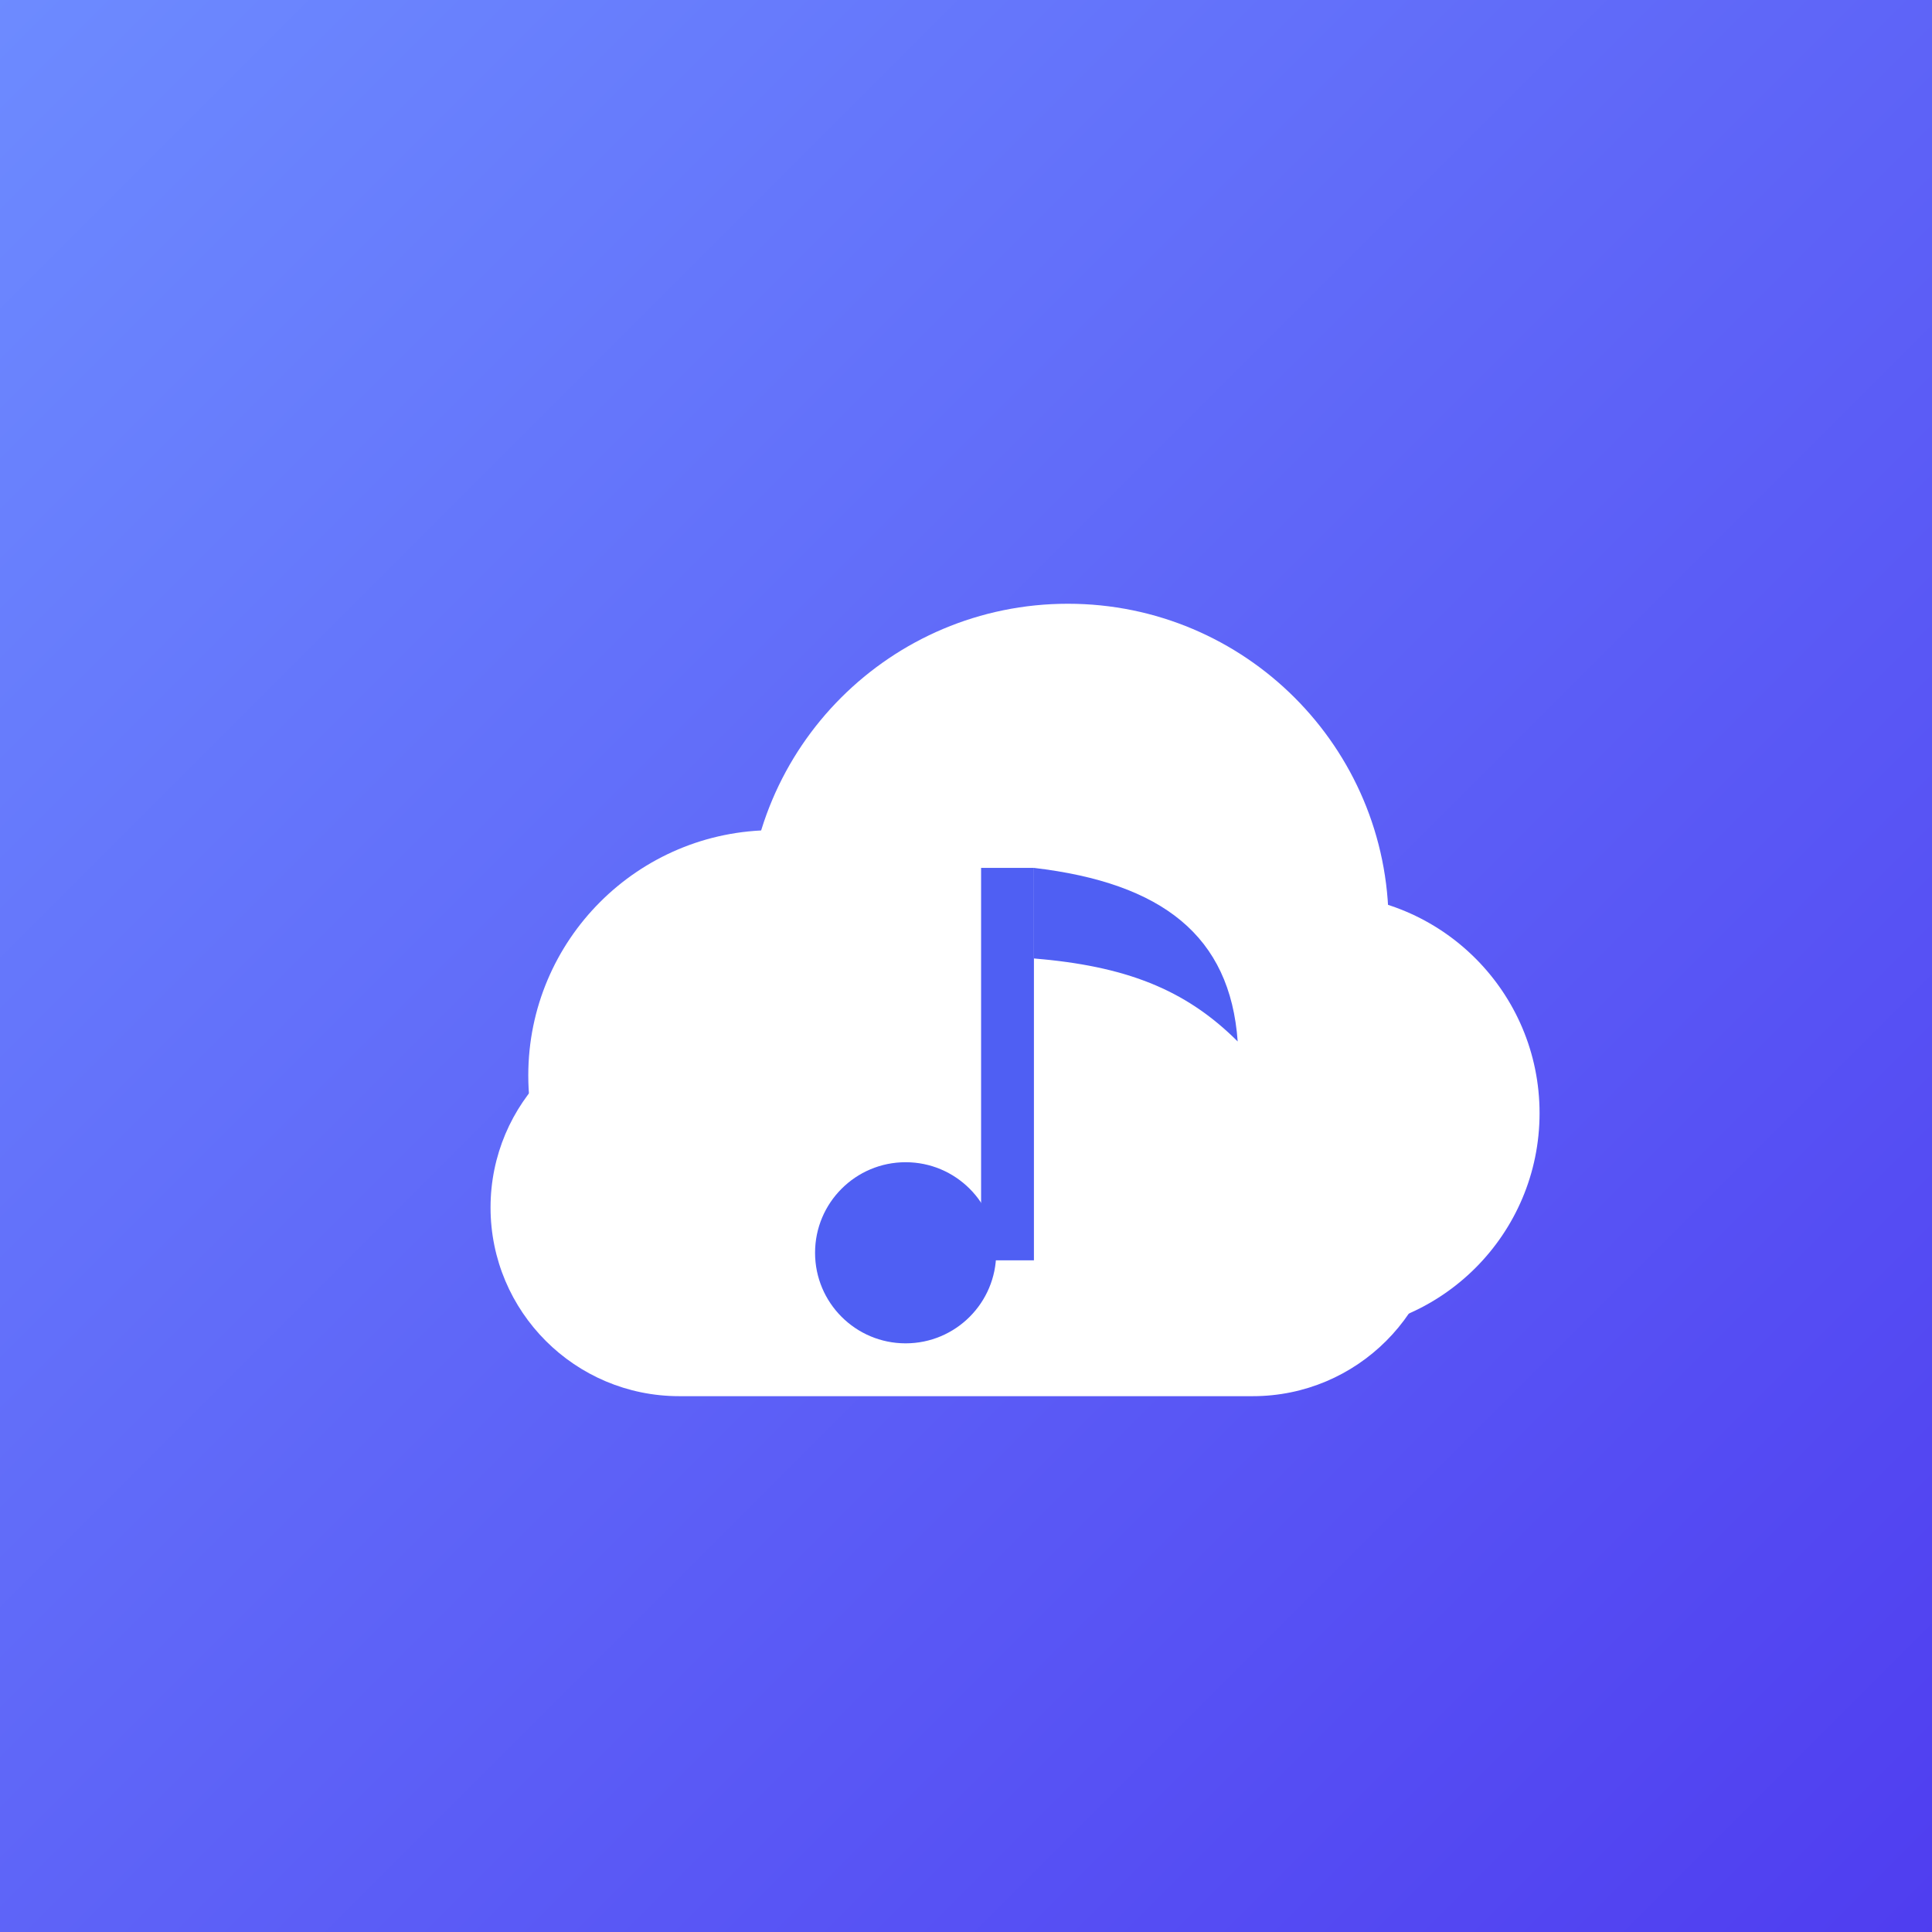
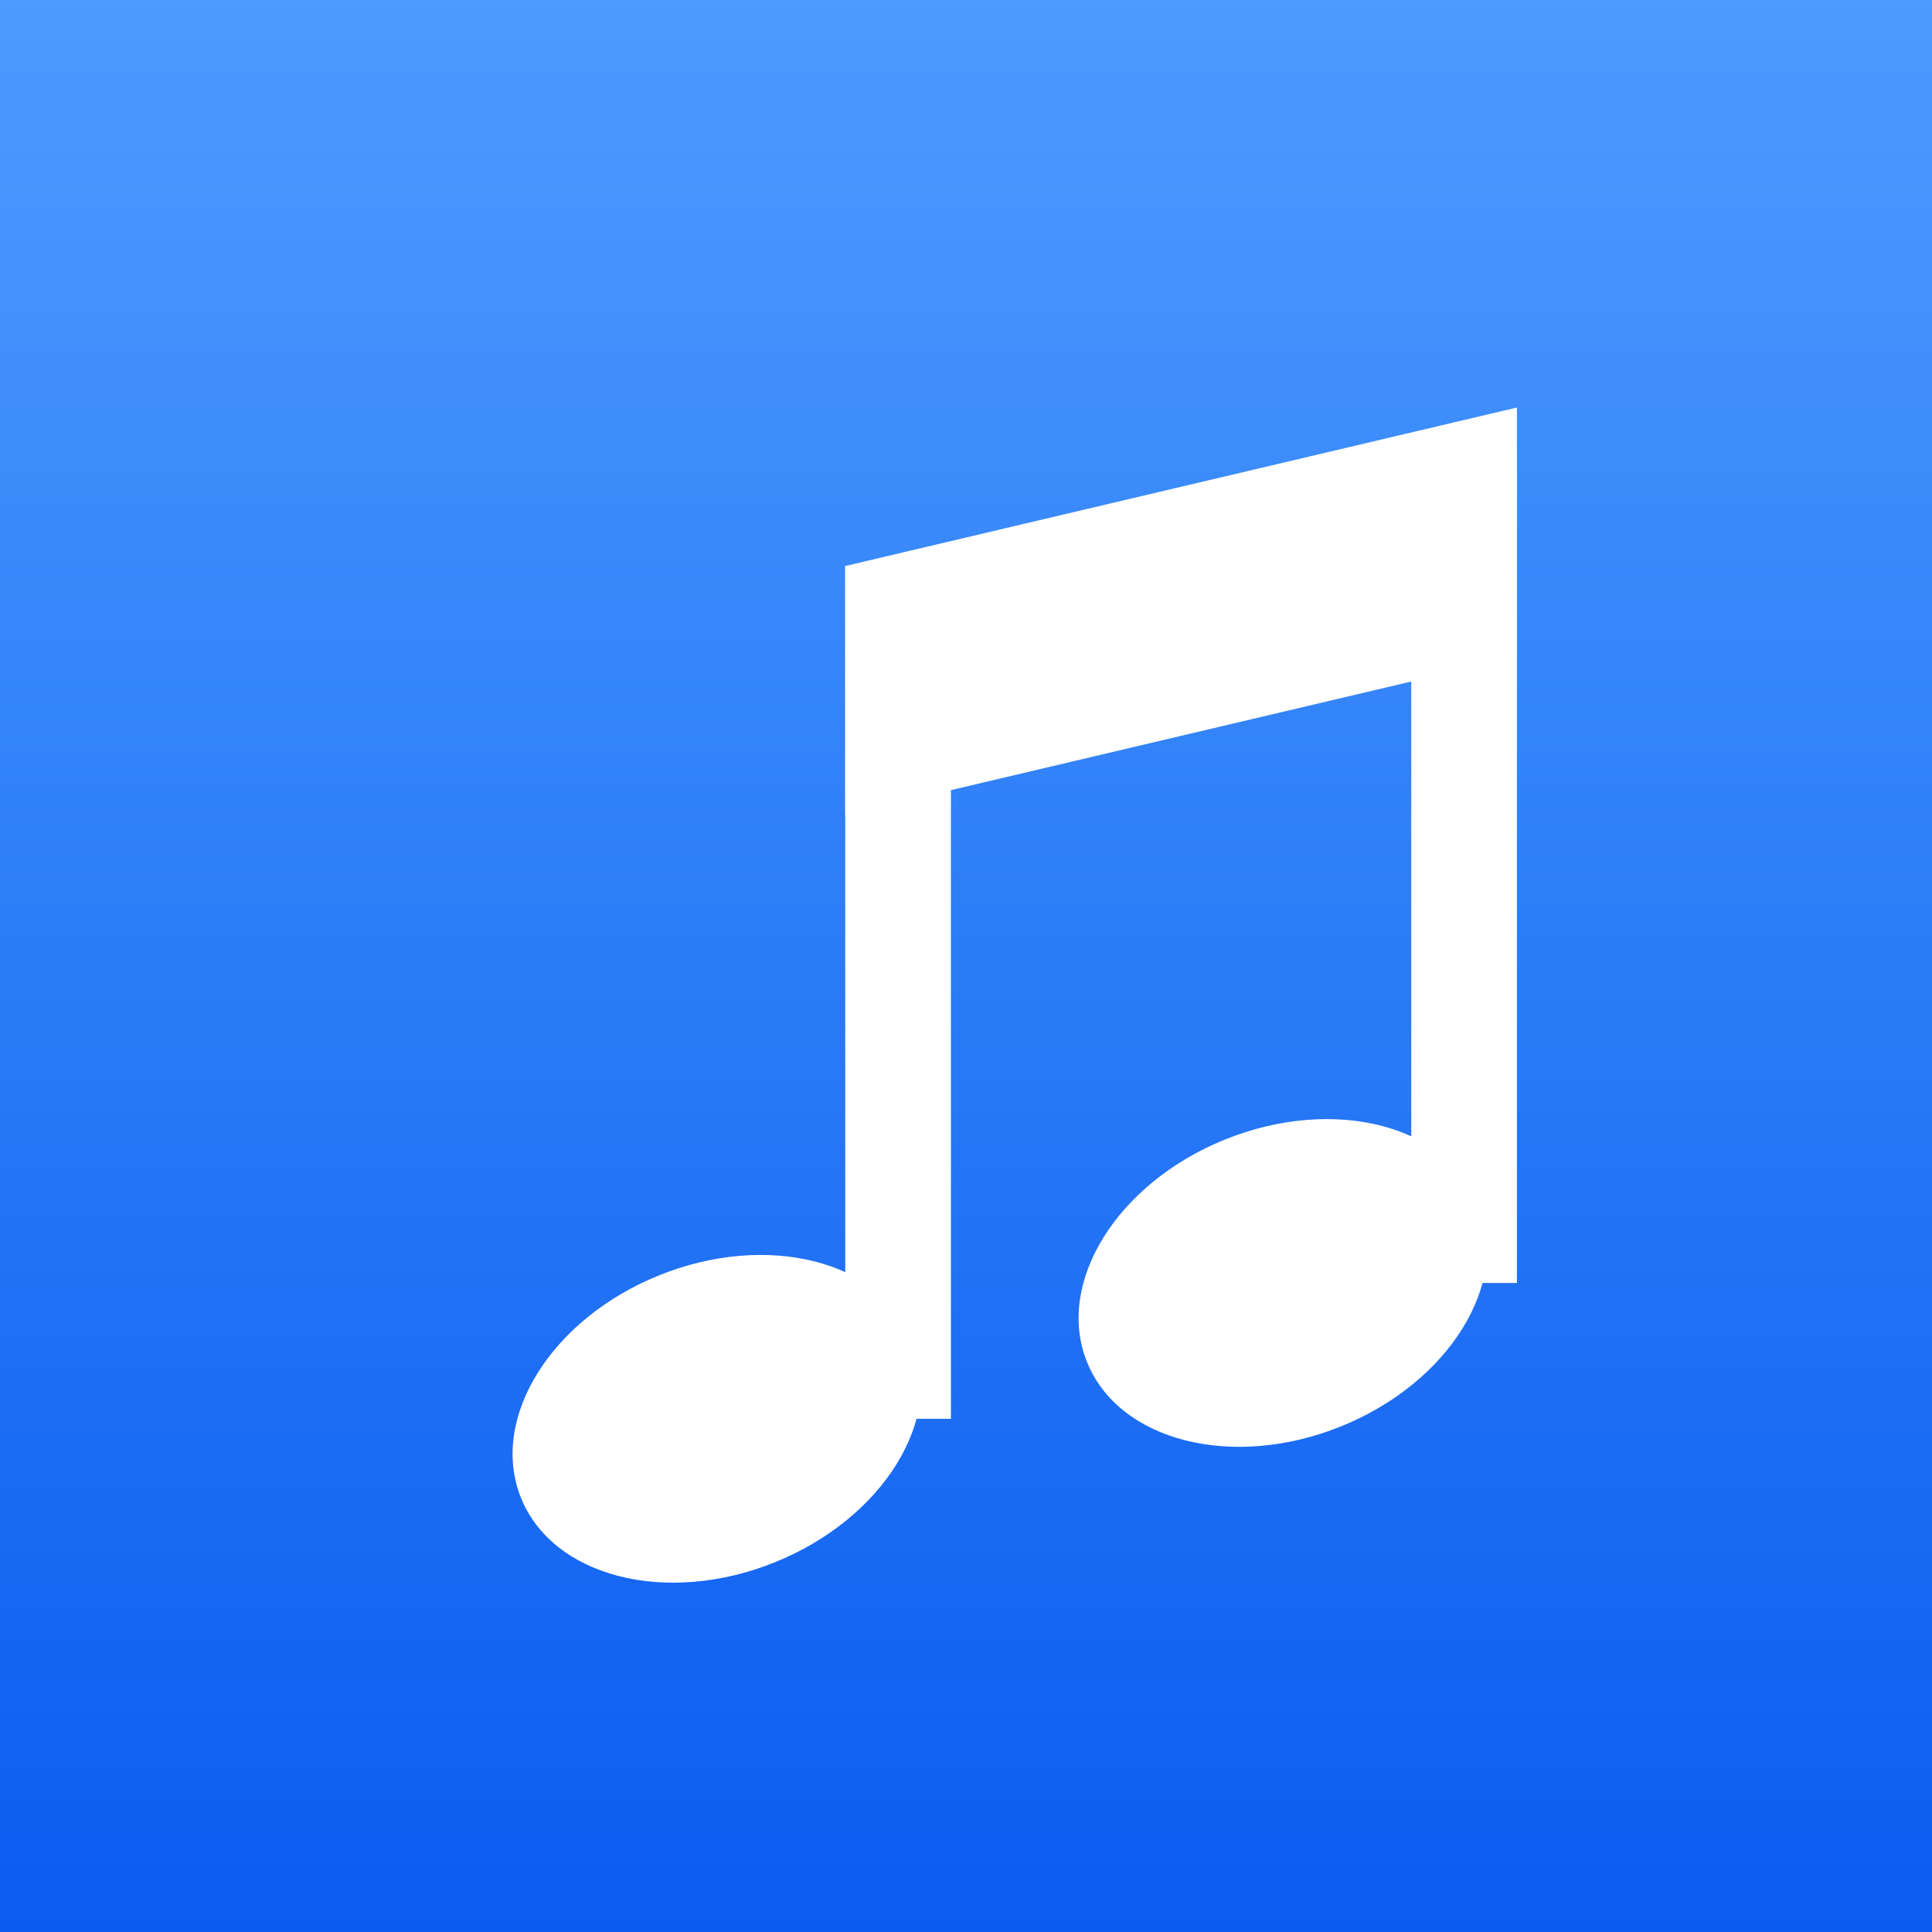
<svg xmlns="http://www.w3.org/2000/svg" viewBox="0 0 512 512">
  <defs>
-     <linearGradient id="bg" x1="0" y1="0" x2="1" y2="1">
-       <stop offset="0" stop-color="#6d8bff" />
-       <stop offset="1" stop-color="#4f3df0" />
+     <linearGradient id="bg" x1="0" y1="0" x2="0" y2="1">
+       <stop offset="0" stop-color="#4d9bff" />
+       <stop offset="1" stop-color="#0a5cf0" />
    </linearGradient>
  </defs>
  <rect width="512" height="512" fill="url(#bg)" />
  <g fill="#fff">
-     <rect x="130" y="270" width="252" height="100" rx="50" />
-     <circle cx="205" cy="285" r="65" />
-     <circle cx="283" cy="245" r="85" />
-     <circle cx="350" cy="295" r="58" />
-   </g>
-   <g fill="#4f5ff3">
-     <circle cx="240" cy="332" r="24" />
-     <rect x="260" y="230" width="14" height="104" />
-     <path d="M274 230c34 4 52 18 54 46-14-14-30-20-54-22z" />
+     <ellipse cx="190" cy="376" rx="56" ry="41" transform="rotate(-22 190 376)" />
+     <ellipse cx="340" cy="340" rx="56" ry="41" transform="rotate(-22 340 340)" />
+     <rect x="224" y="150" width="28" height="226" />
+     <rect x="374" y="120" width="28" height="220" />
+     <path d="M224 150L402 108v66L224 216z" />
  </g>
</svg>
